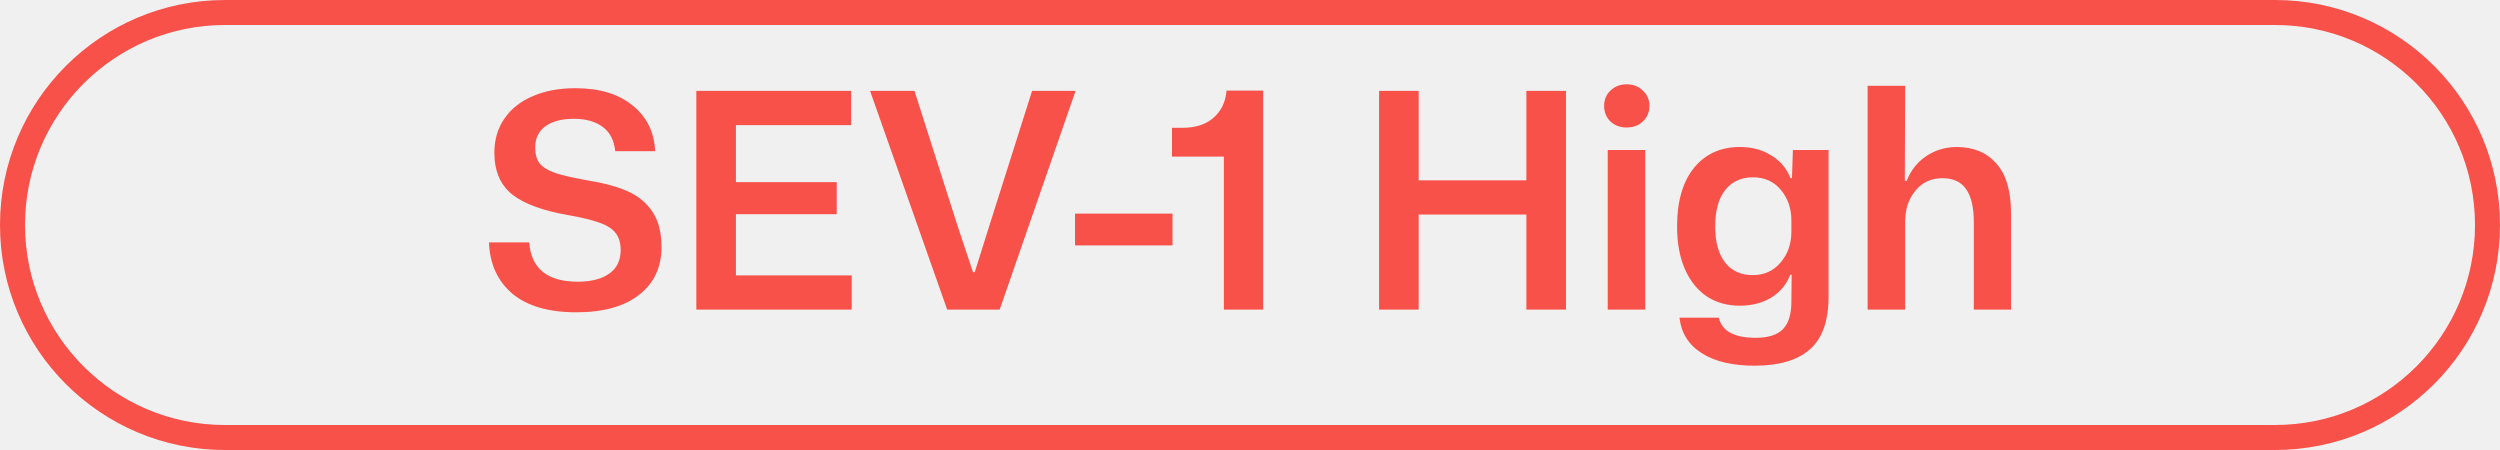
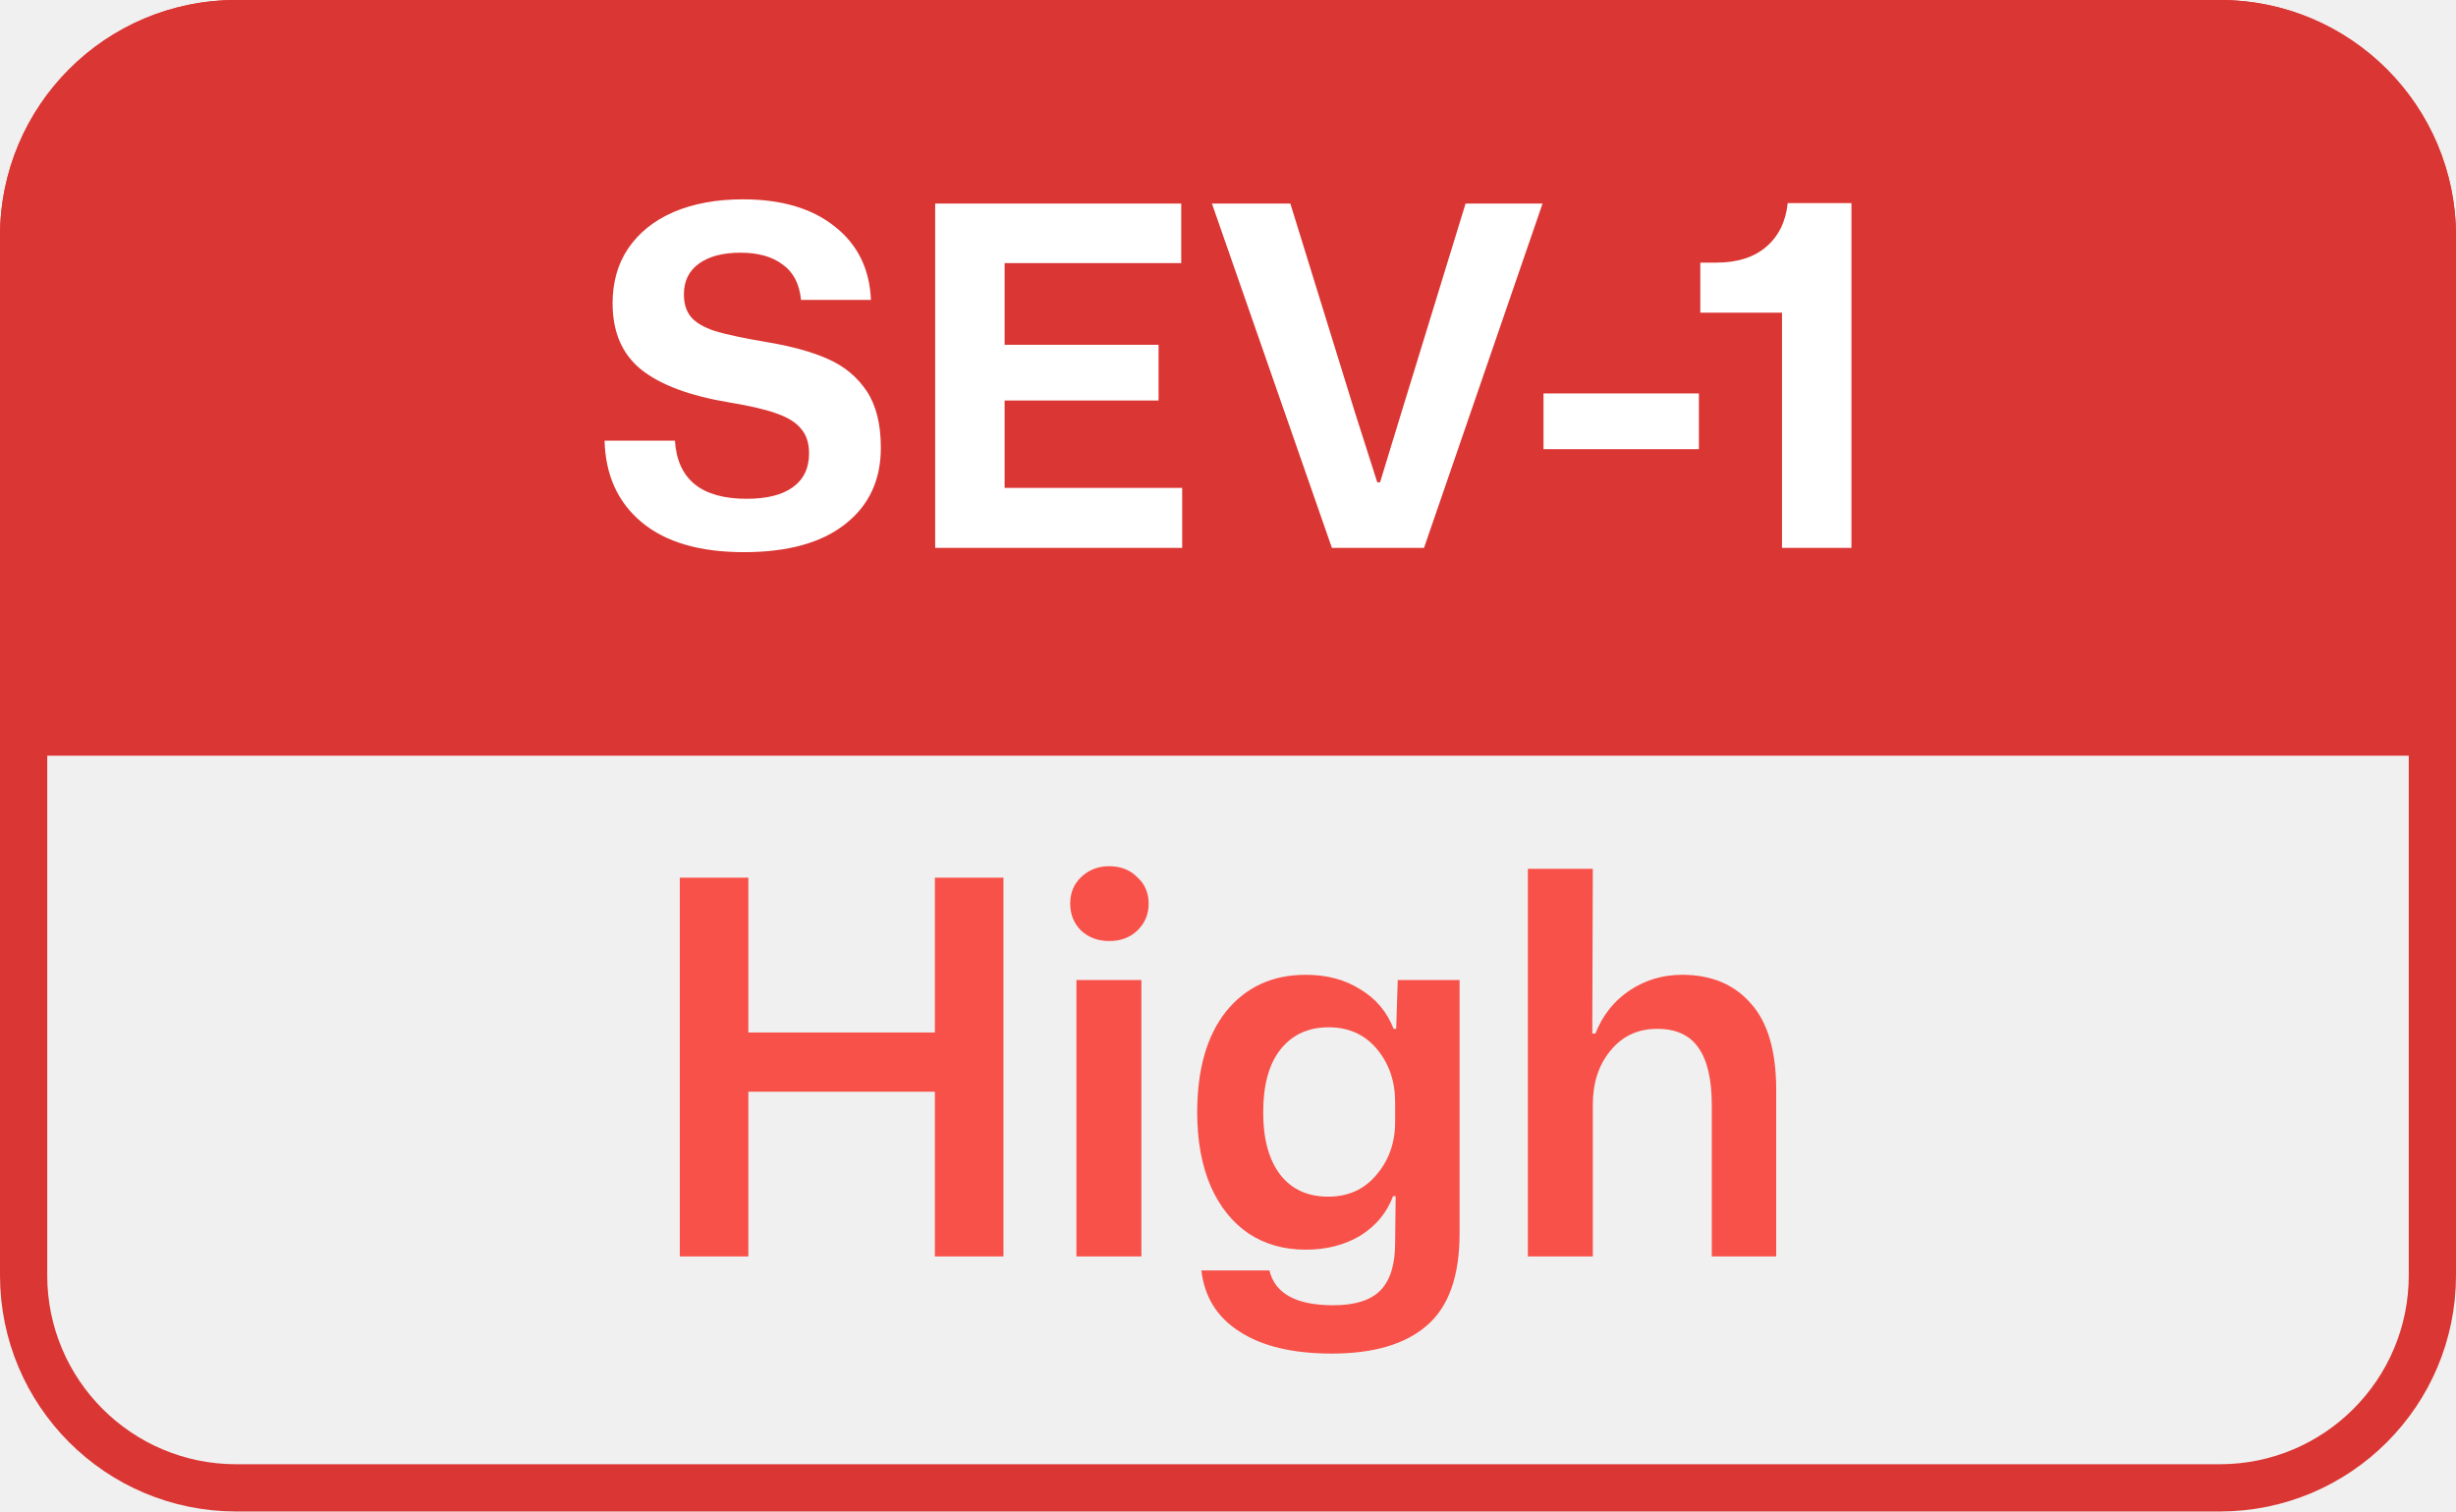
- <svg xmlns="http://www.w3.org/2000/svg" width="100" height="18" role="img" aria-label="SEV-1 High">
-   <rect x="0.5" y="0.5" width="99" height="17" rx="8.5" fill="none" stroke="#f85149" />
-   <path fill="#f85149" d="M20.495 11.748 Q19.607 10.992 19.559 9.696 L21.167 9.696 Q21.287 11.268 23.111 11.268 Q23.915 11.268 24.371 10.944 Q24.827 10.62 24.827 10.008 Q24.827 9.588 24.635 9.336 Q24.443 9.072 23.999 8.916 Q23.555 8.748 22.727 8.604 Q21.203 8.34 20.483 7.776 Q19.775 7.2 19.775 6.108 Q19.775 5.328 20.171 4.752 Q20.567 4.164 21.299 3.852 Q22.031 3.528 23.015 3.528 Q24.455 3.528 25.295 4.212 Q26.147 4.884 26.207 6.048 L24.611 6.048 Q24.539 5.388 24.107 5.076 Q23.675 4.752 22.955 4.752 Q22.223 4.752 21.815 5.052 Q21.407 5.352 21.407 5.904 Q21.407 6.3 21.587 6.54 Q21.779 6.768 22.223 6.924 Q22.667 7.068 23.555 7.224 Q24.503 7.38 25.115 7.656 Q25.739 7.932 26.099 8.472 Q26.459 9 26.459 9.888 Q26.459 11.1 25.559 11.796 Q24.671 12.492 23.051 12.492 Q21.395 12.492 20.495 11.748 Z M27.853 3.636 L34.045 3.636 L34.045 5.004 L29.437 5.004 L29.437 7.284 L33.469 7.284 L33.469 8.568 L29.437 8.568 L29.437 11.016 L34.069 11.016 L34.069 12.384 L27.853 12.384 L27.853 3.636 Z M34.803 3.636 L36.579 3.636 L38.295 9.012 L38.919 10.884 L38.991 10.884 L39.579 9.012 L41.283 3.636 L43.023 3.636 L39.987 12.384 L37.887 12.384 L34.803 3.636 Z M43.001 8.544 L46.901 8.544 L46.901 9.816 L43.001 9.816 L43.001 8.544 Z M48.955 6.264 L46.879 6.264 L46.879 5.112 L47.299 5.112 Q48.079 5.112 48.535 4.716 Q49.003 4.308 49.063 3.624 L50.527 3.624 L50.527 12.384 L48.955 12.384 L48.955 6.264 Z M55.163 3.636 L56.747 3.636 L56.747 7.212 L61.055 7.212 L61.055 3.636 L62.639 3.636 L62.639 12.384 L61.055 12.384 L61.055 8.58 L56.747 8.58 L56.747 12.384 L55.163 12.384 L55.163 3.636 Z M64.309 6 L65.809 6 L65.809 12.384 L64.309 12.384 L64.309 6 Z M64.417 4.86 Q64.165 4.608 64.165 4.236 Q64.165 3.864 64.417 3.624 Q64.681 3.372 65.065 3.372 Q65.461 3.372 65.713 3.624 Q65.977 3.864 65.977 4.236 Q65.977 4.608 65.713 4.86 Q65.461 5.1 65.065 5.1 Q64.681 5.1 64.417 4.86 Z M68.067 14.124 Q67.287 13.632 67.179 12.708 L68.751 12.708 Q68.943 13.512 70.227 13.512 Q70.983 13.512 71.319 13.164 Q71.655 12.816 71.655 12.072 L71.667 10.992 L71.607 10.992 Q71.391 11.568 70.851 11.904 Q70.311 12.228 69.591 12.228 Q68.835 12.228 68.271 11.856 Q67.707 11.472 67.395 10.764 Q67.083 10.044 67.083 9.06 Q67.083 7.56 67.755 6.72 Q68.439 5.88 69.591 5.88 Q70.323 5.88 70.851 6.216 Q71.391 6.54 71.619 7.128 L71.679 7.128 L71.715 6 L73.143 6 L73.143 11.856 Q73.143 13.332 72.387 13.98 Q71.643 14.628 70.191 14.628 Q68.847 14.628 68.067 14.124 Z M71.223 10.5 Q71.655 9.996 71.655 9.276 L71.655 8.82 Q71.655 8.1 71.235 7.596 Q70.815 7.092 70.119 7.092 Q69.411 7.092 69.003 7.608 Q68.607 8.112 68.607 9.06 Q68.607 9.984 69.003 10.5 Q69.399 11.004 70.107 11.004 Q70.803 11.004 71.223 10.5 Z M74.705 3.432 L76.205 3.432 L76.193 7.236 L76.265 7.236 Q76.517 6.6 77.057 6.24 Q77.597 5.88 78.269 5.88 Q79.277 5.88 79.853 6.54 Q80.441 7.188 80.441 8.544 L80.441 12.384 L78.953 12.384 L78.953 8.892 Q78.953 7.992 78.641 7.56 Q78.341 7.128 77.693 7.128 Q77.021 7.128 76.613 7.632 Q76.205 8.124 76.205 8.88 L76.205 12.384 L74.705 12.384 L74.705 3.432 Z" />
+ <svg xmlns="http://www.w3.org/2000/svg" width="52" height="32" viewBox="0 0 52 32" role="img" aria-label="SEV-1 High">
+   <path d="M0 5A5 5 0 0 1 5 0H47A5 5 0 0 1 52 5V16H0Z" fill="#da3633" />
+   <rect x=".5" y=".5" width="51" height="31" rx="4.5" fill="none" stroke="#da3633" />
+   <path fill="#ffffff" d="M13.59 11.06 Q12.83 10.43 12.8 9.33 L14.29 9.33 Q14.37 10.56 15.81 10.56 Q16.44 10.56 16.78 10.32 Q17.13 10.07 17.13 9.6 Q17.13 9.28 16.97 9.09 Q16.82 8.89 16.46 8.76 Q16.11 8.63 15.44 8.52 Q14.18 8.31 13.57 7.82 Q12.97 7.33 12.97 6.42 Q12.97 5.75 13.3 5.26 Q13.64 4.76 14.26 4.49 Q14.89 4.22 15.73 4.22 Q16.96 4.22 17.68 4.8 Q18.4 5.37 18.44 6.35 L16.96 6.35 Q16.91 5.84 16.57 5.6 Q16.24 5.35 15.68 5.35 Q15.12 5.35 14.8 5.58 Q14.48 5.81 14.48 6.23 Q14.48 6.53 14.63 6.71 Q14.78 6.89 15.14 7.01 Q15.51 7.12 16.22 7.24 Q17.01 7.37 17.53 7.6 Q18.05 7.83 18.35 8.28 Q18.65 8.73 18.65 9.48 Q18.65 10.51 17.89 11.1 Q17.14 11.69 15.75 11.69 Q14.35 11.69 13.59 11.06 Z M19.8 4.31 L25.01 4.31 L25.01 5.57 L21.27 5.57 L21.27 7.3 L24.53 7.3 L24.53 8.48 L21.27 8.48 L21.27 10.33 L25.03 10.33 L25.03 11.6 L19.8 11.6 L19.8 4.31 Z M25.66 4.31 L27.32 4.31 L28.7 8.77 L29.16 10.21 L29.22 10.21 L29.66 8.77 L31.03 4.31 L32.66 4.31 L30.15 11.6 L28.2 11.6 L25.66 4.31 Z M32.68 8.33 L35.97 8.33 L35.97 9.51 L32.68 9.51 L32.68 8.33 Z M37.73 6.62 L36 6.62 L36 5.56 L36.34 5.56 Q37 5.56 37.39 5.23 Q37.79 4.89 37.85 4.3 L39.2 4.3 L39.2 11.6 L37.73 11.6 L37.73 6.62 Z" />
+   <path fill="#f85149" d="M14.393 18.581 L15.845 18.581 L15.845 21.859 L19.794 21.859 L19.794 18.581 L21.246 18.581 L21.246 26.6 L19.794 26.6 L19.794 23.113 L15.845 23.113 L15.845 26.6 L14.393 26.6 L14.393 18.581 Z M22.791 20.748 L24.166 20.748 L24.166 26.6 L22.791 26.6 L22.791 20.748 Z M22.89 19.703 Q22.659 19.472 22.659 19.131 Q22.659 18.79 22.89 18.57 Q23.132 18.339 23.484 18.339 Q23.847 18.339 24.078 18.57 Q24.32 18.79 24.32 19.131 Q24.32 19.472 24.078 19.703 Q23.847 19.923 23.484 19.923 Q23.132 19.923 22.89 19.703 Z M26.25 28.195 Q25.535 27.744 25.436 26.897 L26.877 26.897 Q27.053 27.634 28.23 27.634 Q28.923 27.634 29.231 27.315 Q29.539 26.996 29.539 26.314 L29.55 25.324 L29.495 25.324 Q29.297 25.852 28.802 26.16 Q28.307 26.457 27.647 26.457 Q26.954 26.457 26.437 26.116 Q25.92 25.764 25.634 25.115 Q25.348 24.455 25.348 23.553 Q25.348 22.178 25.964 21.408 Q26.591 20.638 27.647 20.638 Q28.318 20.638 28.802 20.946 Q29.297 21.243 29.506 21.782 L29.561 21.782 L29.594 20.748 L30.903 20.748 L30.903 26.116 Q30.903 27.469 30.21 28.063 Q29.528 28.657 28.197 28.657 Q26.965 28.657 26.25 28.195 Z M29.143 24.873 Q29.539 24.411 29.539 23.751 L29.539 23.333 Q29.539 22.673 29.154 22.211 Q28.769 21.749 28.131 21.749 Q27.482 21.749 27.108 22.222 Q26.745 22.684 26.745 23.553 Q26.745 24.4 27.108 24.873 Q27.471 25.335 28.12 25.335 Q28.758 25.335 29.143 24.873 Z M32.349 18.394 L33.724 18.394 L33.713 21.881 L33.779 21.881 Q34.01 21.298 34.505 20.968 Q35 20.638 35.616 20.638 Q36.54 20.638 37.068 21.243 Q37.607 21.837 37.607 23.08 L37.607 26.6 L36.243 26.6 L36.243 23.399 Q36.243 22.574 35.957 22.178 Q35.682 21.782 35.088 21.782 Q34.472 21.782 34.098 22.244 Q33.724 22.695 33.724 23.388 L33.724 26.6 L32.349 26.6 L32.349 18.394 Z" />
</svg>
